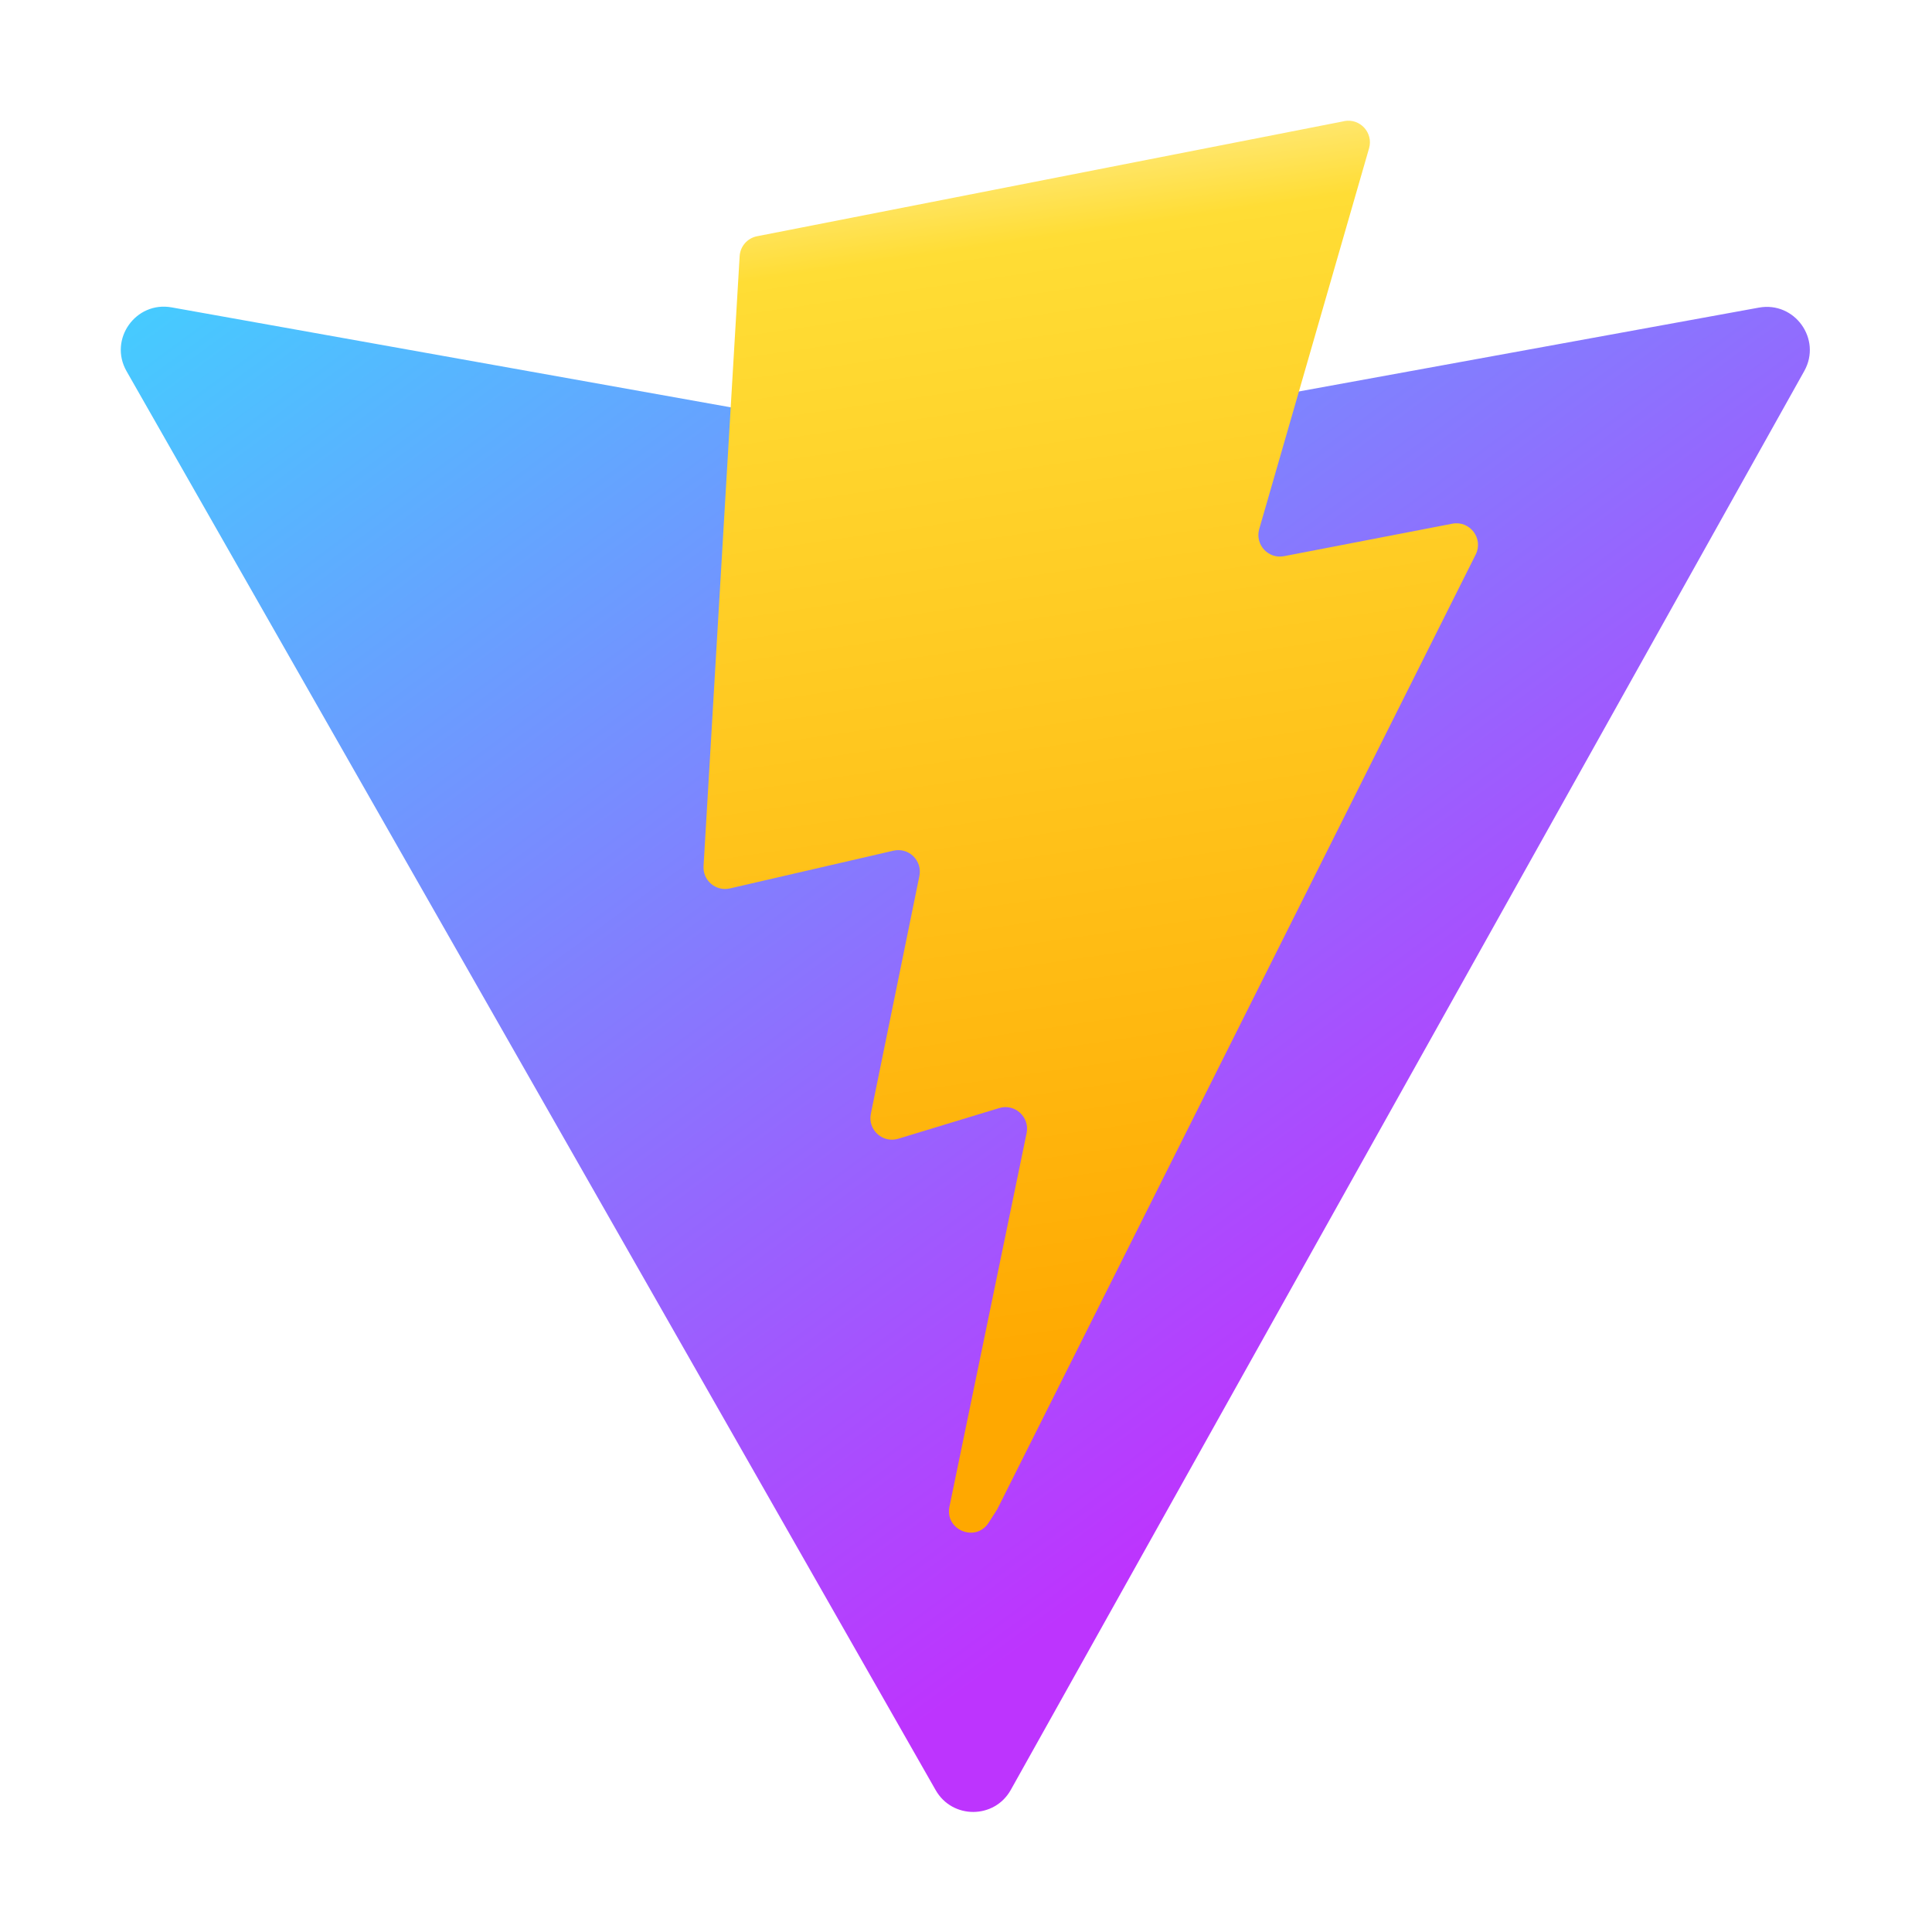
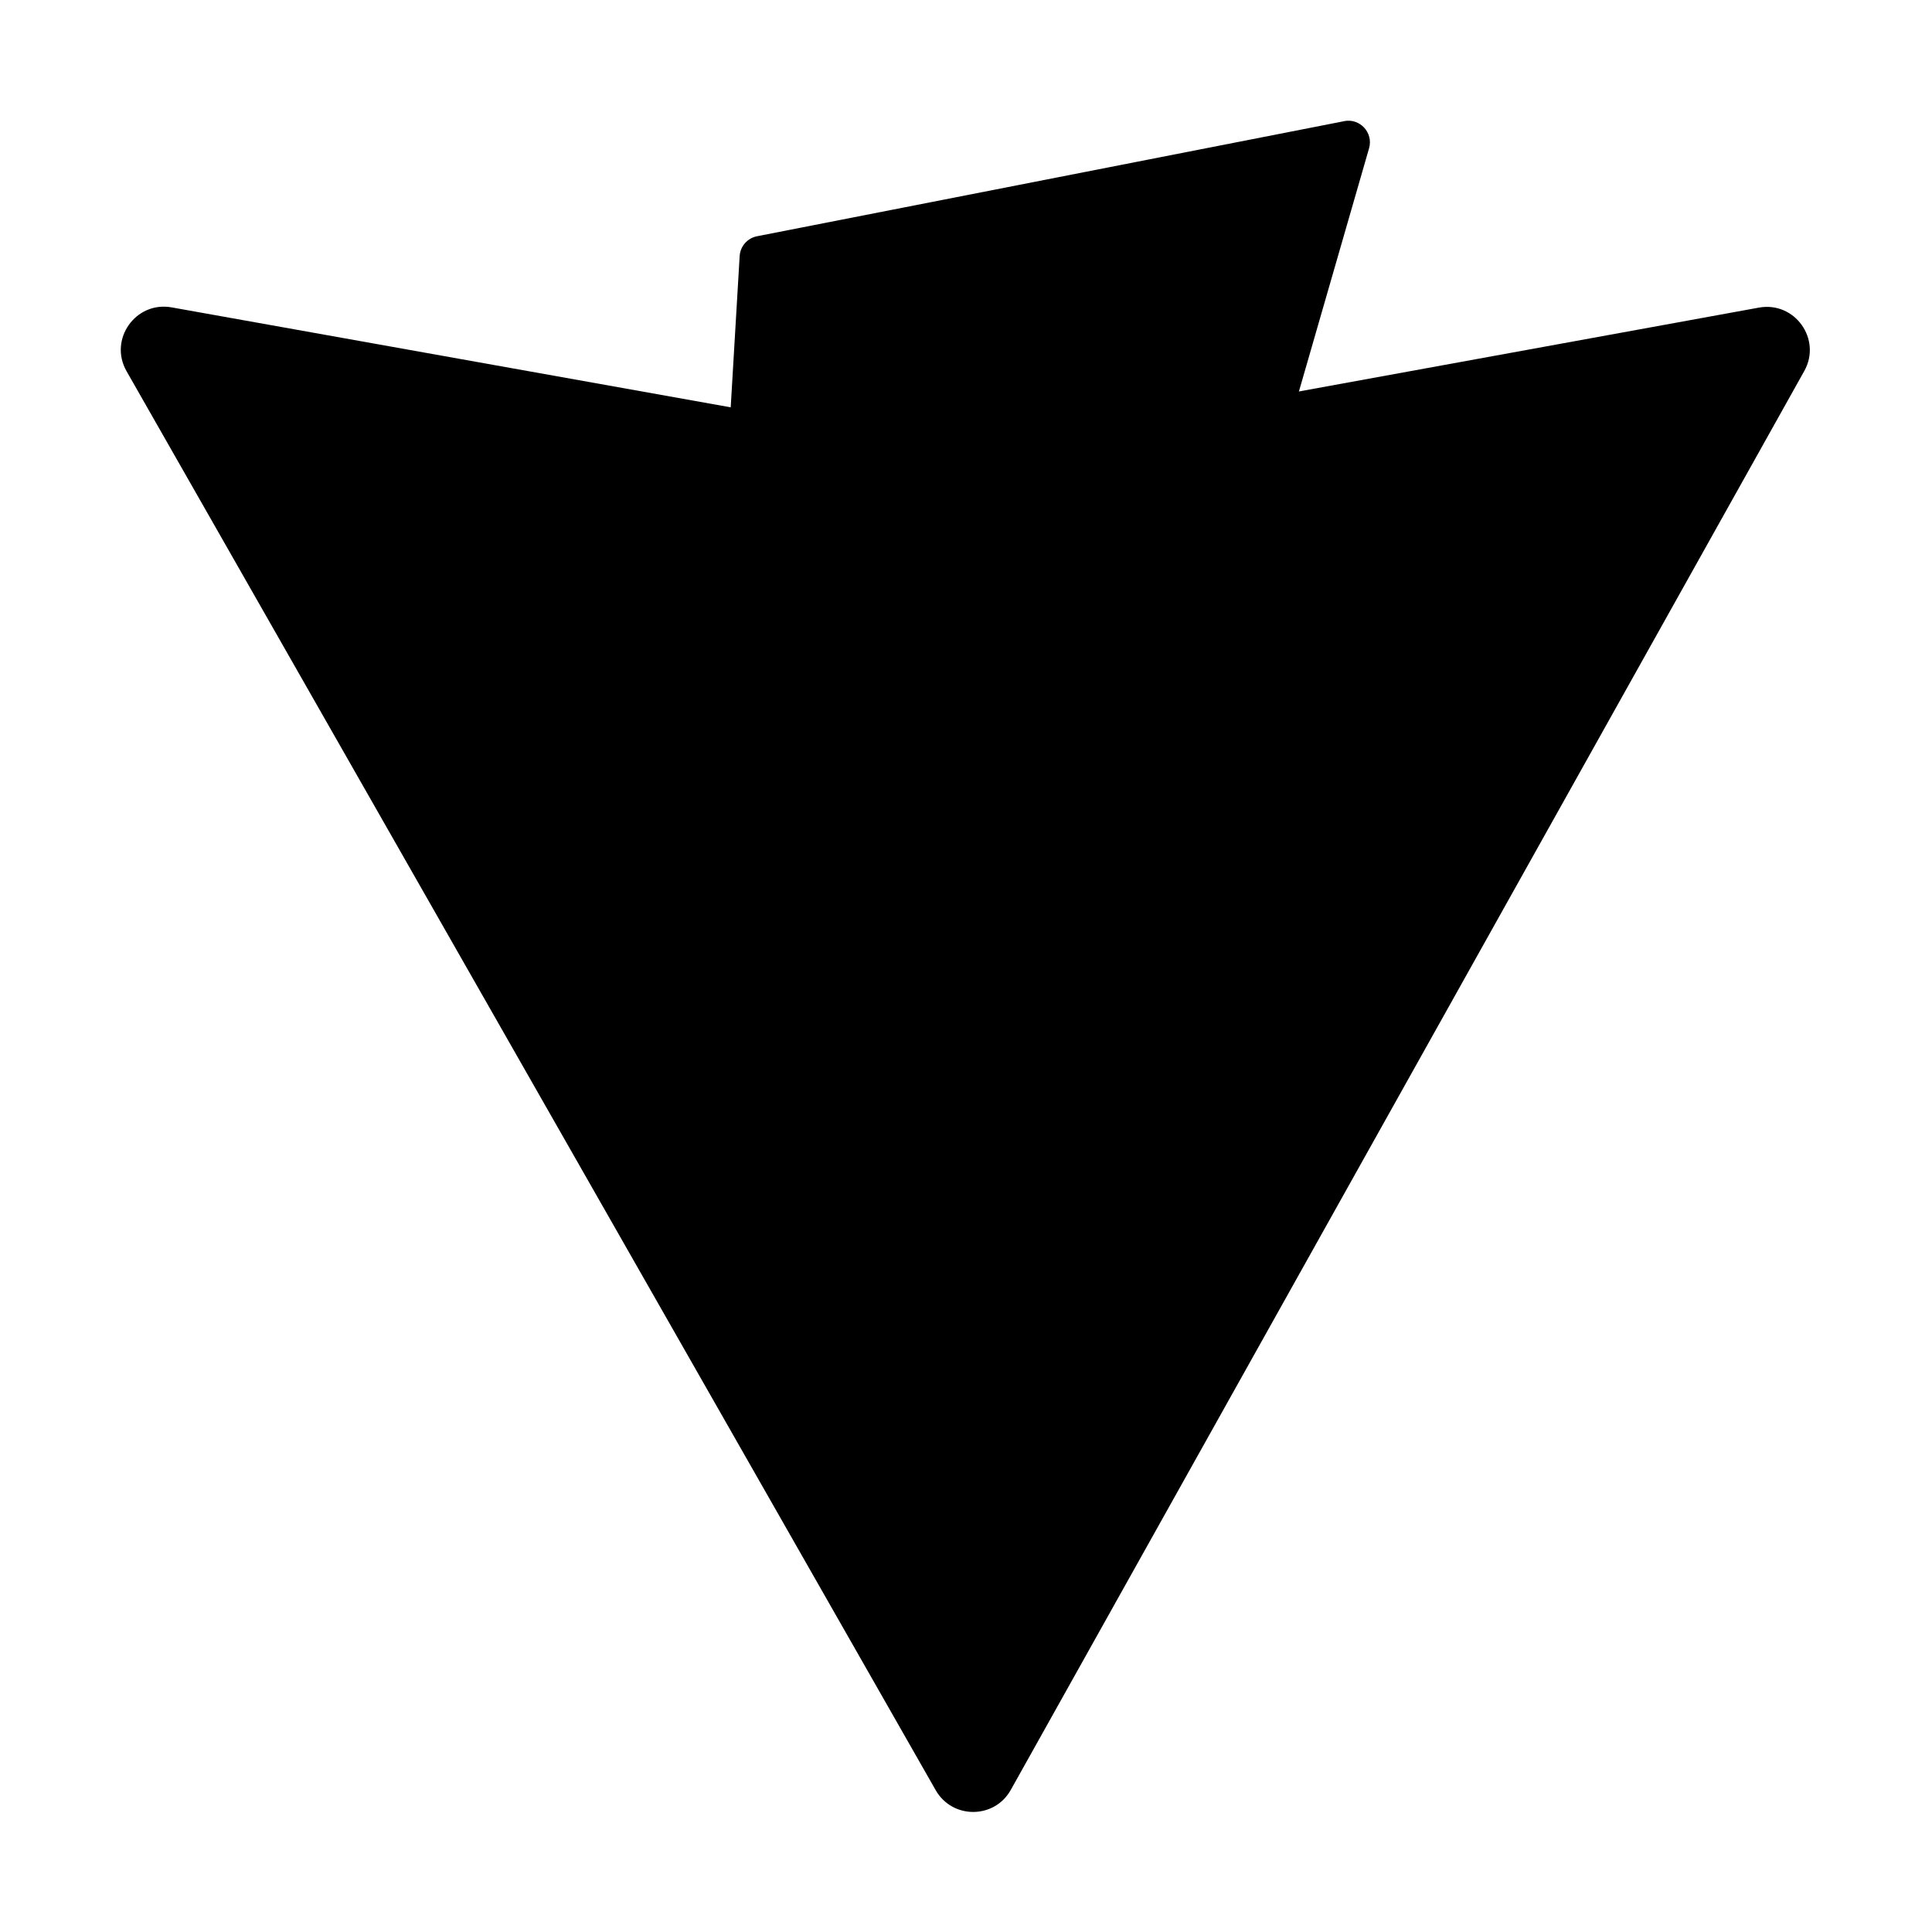
<svg xmlns="http://www.w3.org/2000/svg" width="800px" height="800px" viewBox="0 0 32 32" fill="none">
  <path d="M29.884 6.146L16.742 29.646c-.271.485-.968.488-1.244.005L2.096 6.148c-.3-.526.15-1.163.746-1.057l13.156 2.352a.714.714 0 00.254-0l12.881-2.348c.594-.108 1.046.524.751 1.051z" fill="url(#paint0_linear)" />
  <path d="M22.264 2.007l-9.725 1.906a.357.357 0 00-.288.329l-.598 10.104c-.014.238.204.423.437.369l2.708-.625c.253-.059.482.165.43.419l-.804 3.939c-.054.265.195.492.454.413l1.672-.508c.259-.079.508.149.454.414l-1.278 6.188c-.08.387.435.598.649.266L16.517 25 24.442 9.185c.133-.265-.096-.567-.387-.511l-2.787.538c-.262.051-.485-.193-.411-.45l1.819-6.306c.074-.257-.15-.501-.412-.45z" fill="url(#paint1_linear)" />
  <defs id="defs50">
    <linearGradient id="paint0_linear" x1="6" y1="33" x2="235" y2="344" gradientUnits="userSpaceOnUse" gradientTransform="matrix(.07142 0 0 .07142 1.3398 1.8944)">
-       <stop stop-color="#41D1FF" id="stop38" />
-       <stop offset="1" stop-color="#BD34FE" id="stop40" />
+       <stop stopColor="#41D1FF" id="stop38" />
+       <stop offset="1" stopColor="#BD34FE" id="stop40" />
    </linearGradient>
    <linearGradient id="paint1_linear" x1="194.651" y1="8.818" x2="236.076" y2="292.989" gradientUnits="userSpaceOnUse" gradientTransform="matrix(.07142 0 0 .07142 1.3398 1.8944)">
-       <stop stop-color="#FFEA83" id="stop43" />
-       <stop offset=".083" stop-color="#FFDD35" id="stop45" />
-       <stop offset="1" stop-color="#FFA800" id="stop47" />
+       <stop stopColor="#FFEA83" id="stop43" />
+       <stop offset=".083" stopColor="#FFDD35" id="stop45" />
+       <stop offset="1" stopColor="#FFA800" id="stop47" />
    </linearGradient>
  </defs>
</svg>
